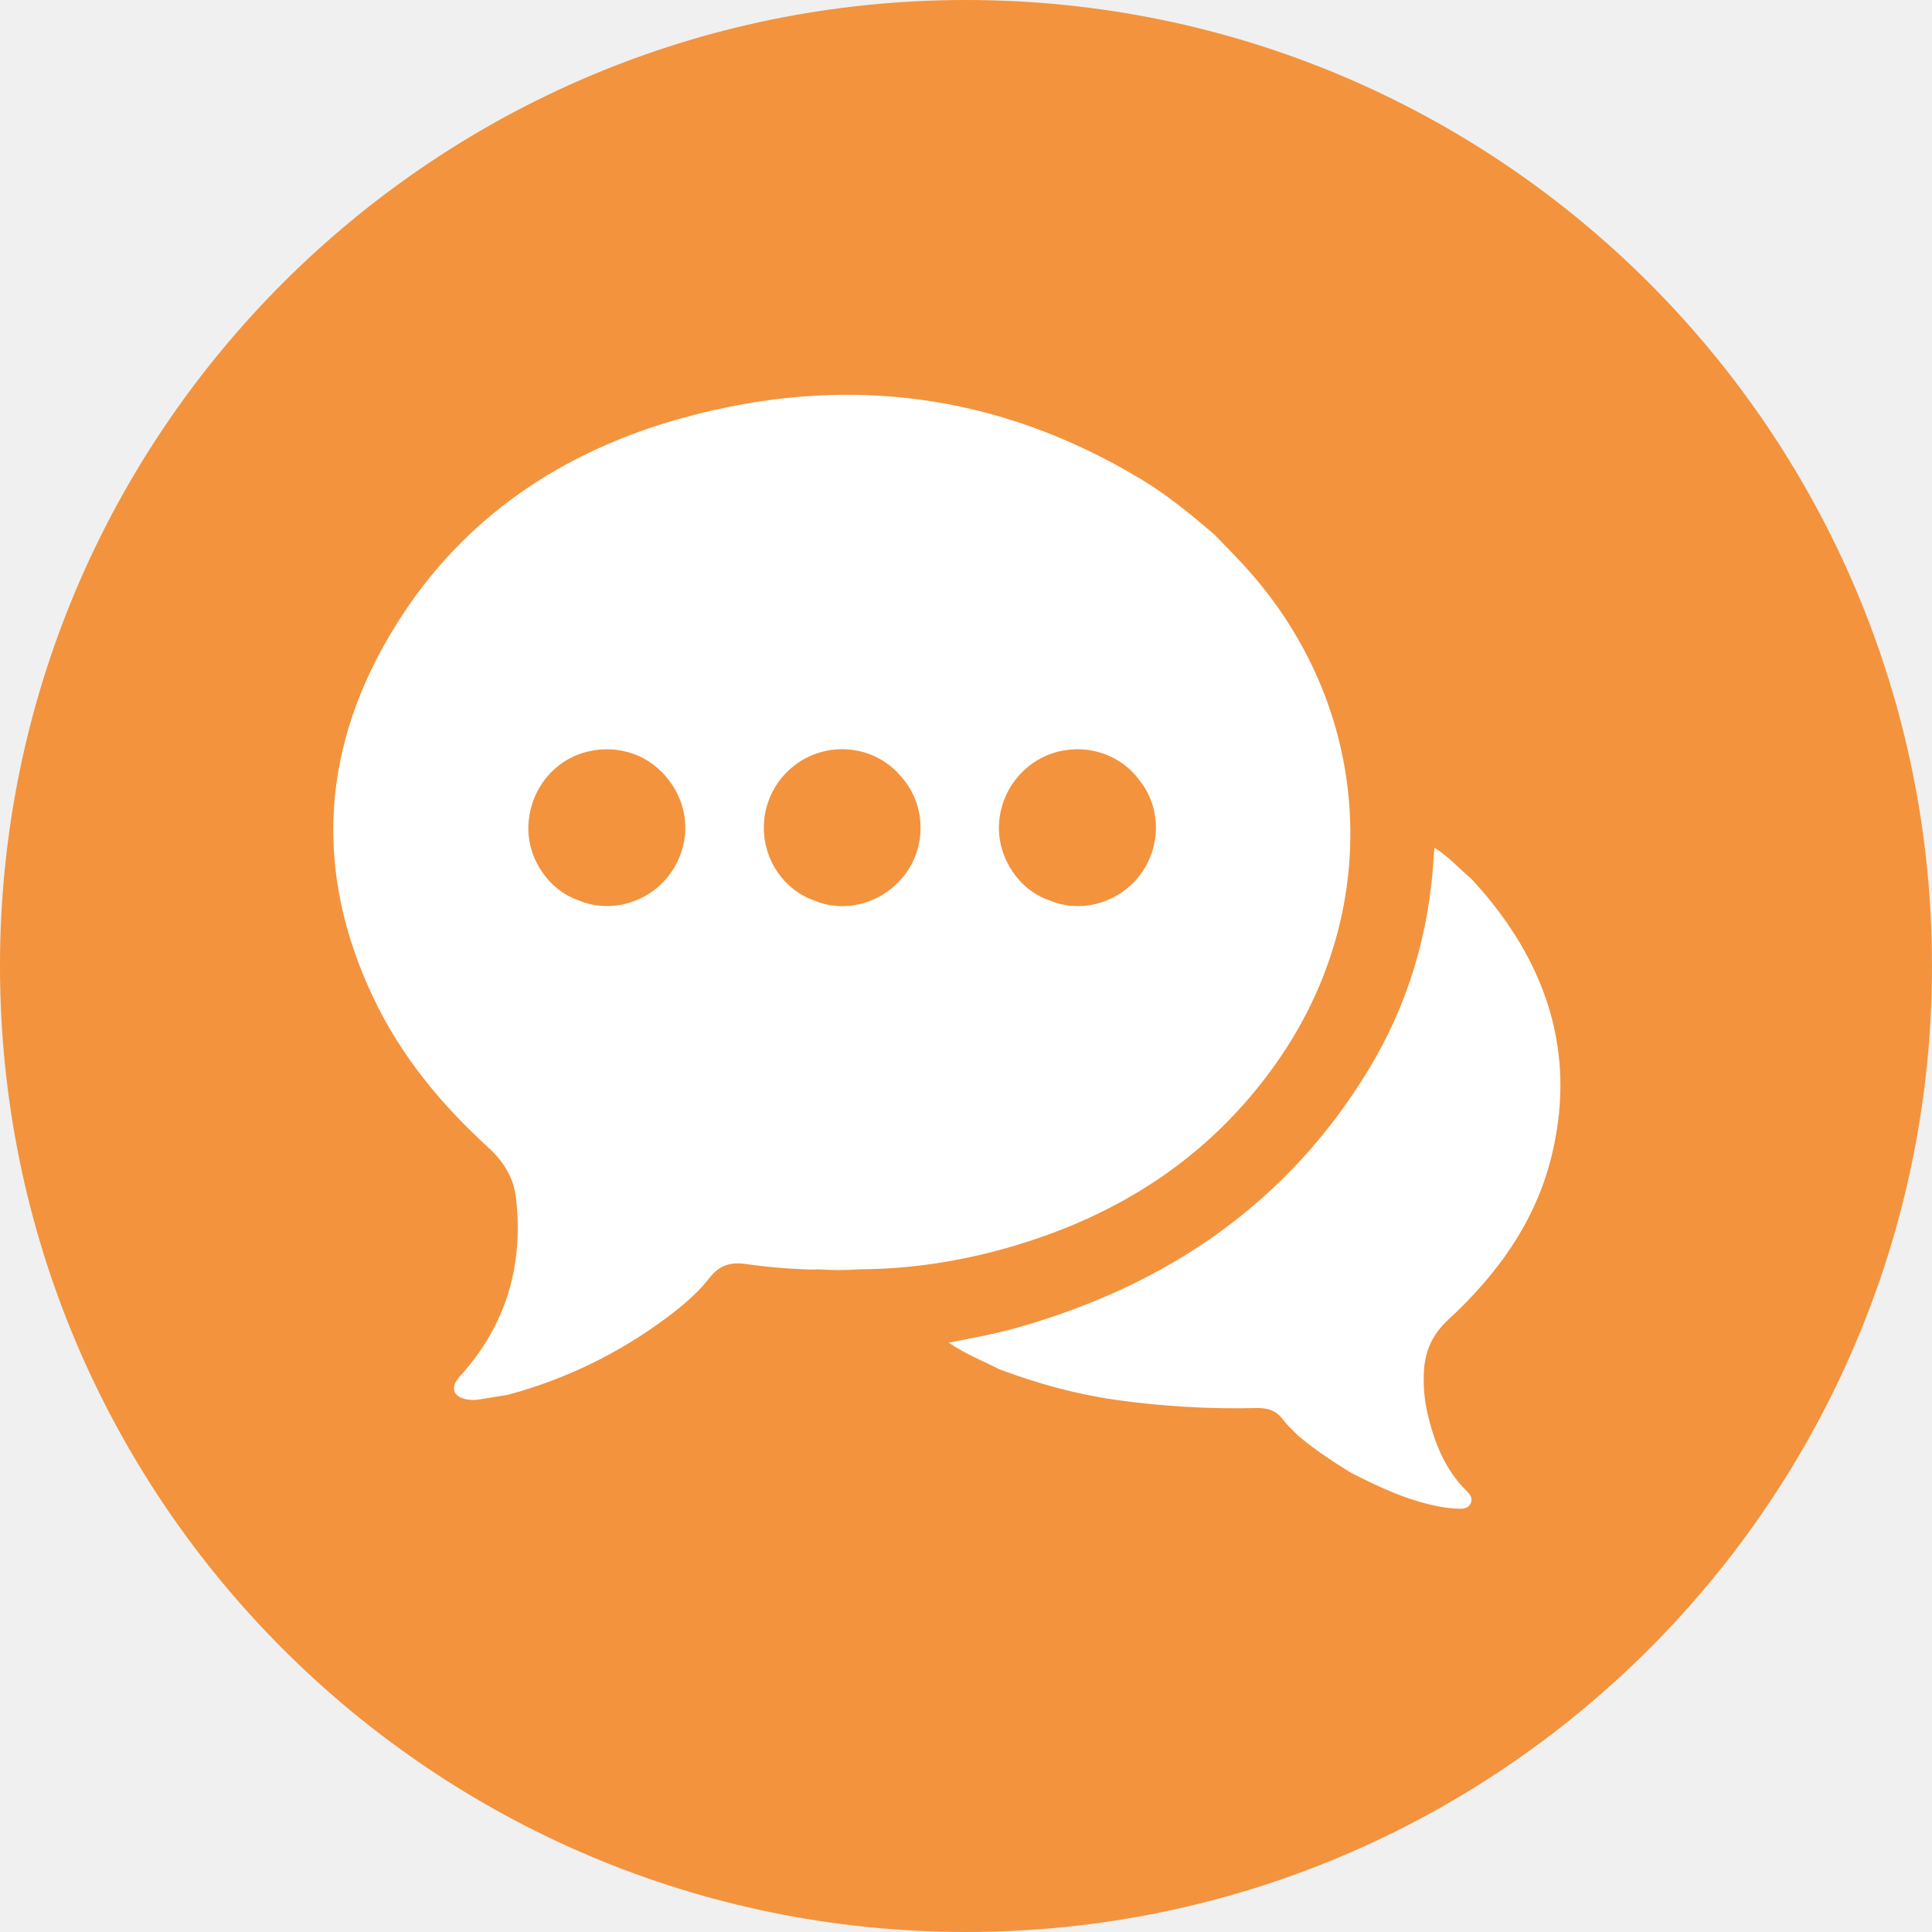
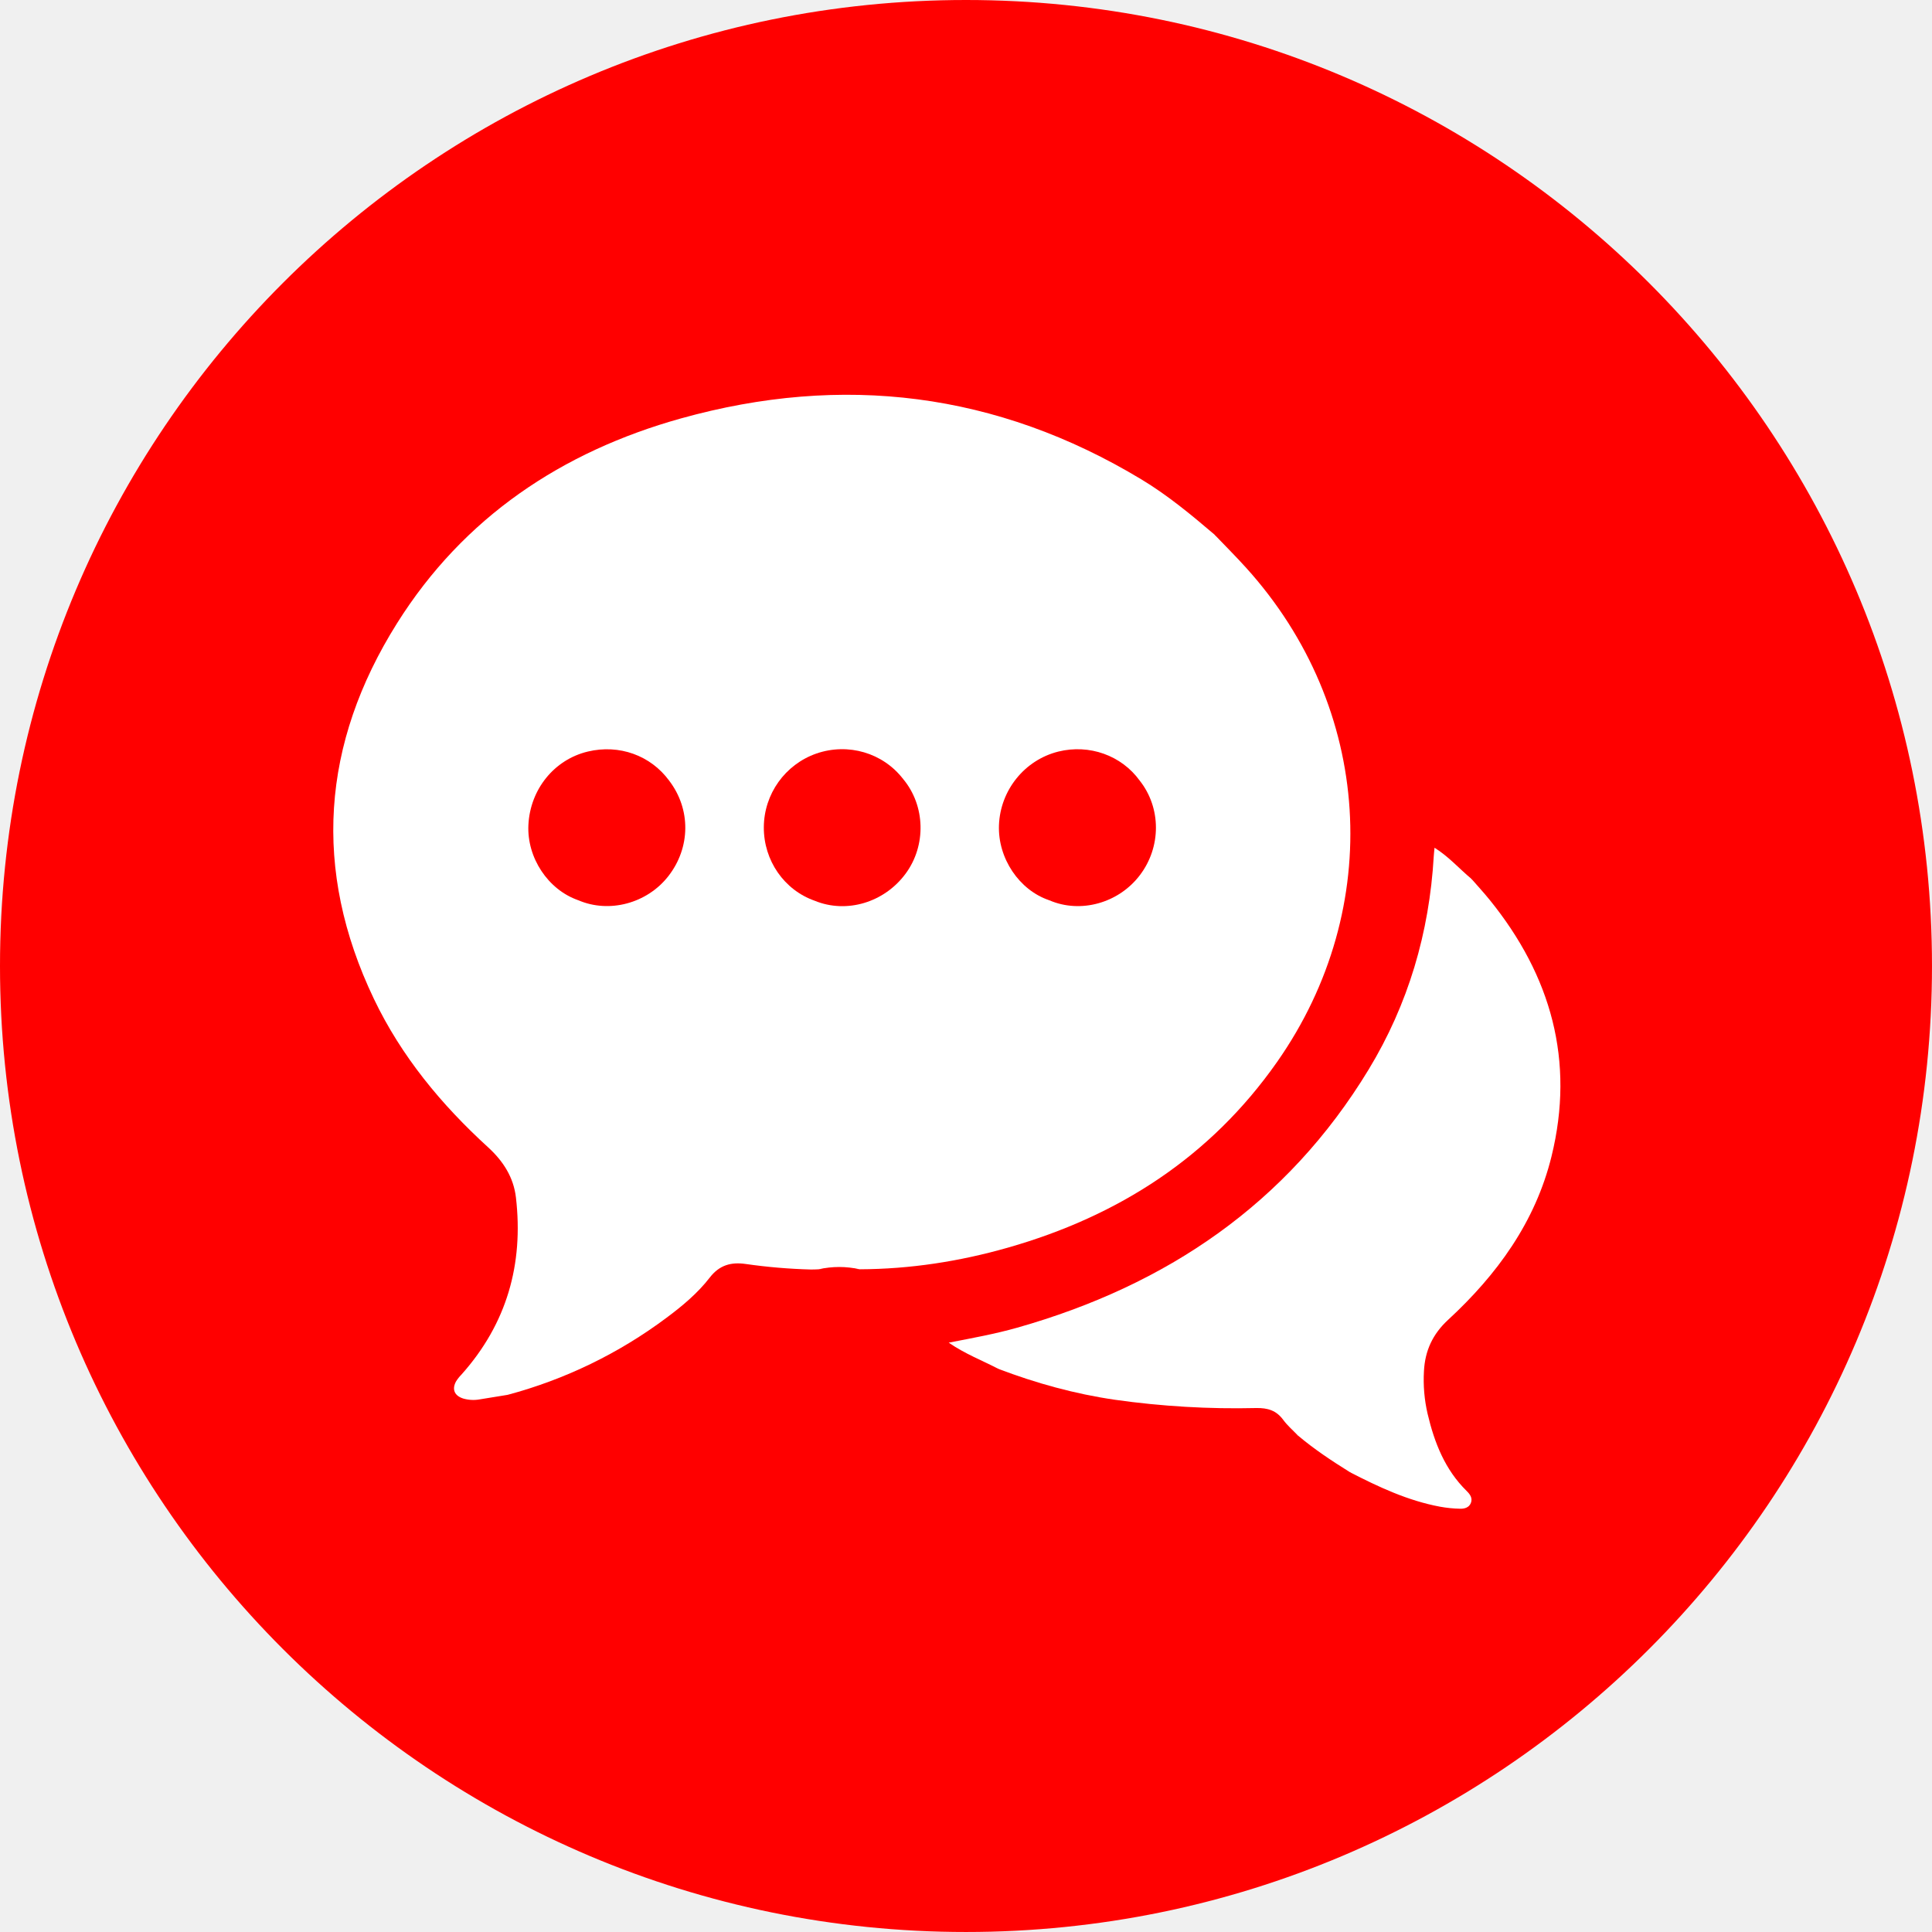
<svg xmlns="http://www.w3.org/2000/svg" viewBox="0 0 1812.71 1812.71">
  <defs>
-     <style>.cls-1{fill:#f3933d;}.cls-2{fill:#fff;}.cls-3{fill:#f3933d;}.cls-4{fill:#fcfef1;}</style>
+     <style>.cls-1{fill:#ff0000;}.cls-2{fill:#fff;}.cls-3{fill:#ff0000;}.cls-4{fill:#ff0000;}</style>
  </defs>
  <g id="Layer_2" data-name="Layer 2">
    <g id="Layer_1-2" data-name="Layer 1">
      <circle class="cls-1" cx="906.35" cy="906.35" r="906.35" />
      <path class="cls-2" d="M476.33,1308.71c-8.72,1.42-17.43,2.89-26.16,4.25a33.85,33.85,0,0,1-15.43-.75c-8.35-2.58-11-8.69-6.77-16.23a38.45,38.45,0,0,1,5.11-6.41c42.41-47.55,58.26-103.36,51-166-2.2-18.9-11.83-34-26-47-43.92-40.06-81.46-85.39-107.23-139.28-58-121.31-49.16-239.71,21.65-352.47C434.92,485.38,527.26,423.73,639,392.56c151.53-42.25,296.31-24.58,432,57.28,24.62,14.86,46.69,33.15,68.51,51.75,14.55,9.78,26.53,22.36,37.66,35.69,51.49,61.61,83.7,131.55,91.2,212.13,7.07,76-8.88,147.24-46,213.41-60.42,107.82-153.74,173.83-270.54,209.1-40,12.07-81,18-122.5,21.7a94.71,94.71,0,0,1-23.78-.55,113.54,113.54,0,0,0-36.19,0c-23.29,2.72-46.23-1.42-69.19-4.12-12.91-1.52-23.23,1.16-31.75,11.45-22.09,26.7-50,46.32-79.47,63.86a430.44,430.44,0,0,1-97.72,43.12C486.46,1308.76,481.61,1311.64,476.33,1308.71Z" />
      <path class="cls-2" d="M1266.77,1381.39c-17-10.57-33.68-21.59-49-34.54-7.64-1.31-11.63-7.61-16.28-12.6-6.75-7.22-14.41-10.18-24.32-10-53.11.94-105.93-2.11-158.17-12.53A484.24,484.24,0,0,1,948.65,1292c-4.51-1.63-9.54-2.64-11.93-7.65-15-7.87-31-13.86-46.57-24.59,22.57-4.38,43.67-8.21,64.29-14.06,140-39.69,253.16-116.19,329.61-242.07,37.27-61.36,57-128.54,61.18-200.23.13-2.37.42-4.73.73-8,13.4,8.36,23.2,19.69,34.55,29.14,12.44,6.36,19.82,17.88,27.8,28.43,32.57,43.07,53.06,91.24,57.55,145.38,5.13,61.89-10.21,118.77-44.35,170.51-18.23,27.62-38.88,53.23-64.19,74.85-16,13.64-18.58,32.45-18.36,51.75.34,29.64,8.55,57.18,24,82.57,4,6.61,9.41,12,14.47,17.68,4,4.49,7.26,9.58,4.11,15.75-3,5.83-8.76,7.92-14.76,7.23-35.43-4.08-68.35-15.36-98.14-35.23A7.57,7.57,0,0,1,1266.77,1381.39Z" />
      <path class="cls-1" d="M847.36,730.9c20.9,25,21.87,62.41,2.31,88.85-20,27.1-55.42,37.65-85.21,25.4-12.41-11.24-14.72-26.56-15.12-41.77-.89-34.15,25.08-66.79,58.37-74.06C820.88,726.44,834.32,726,847.36,730.9Z" />
      <path class="cls-1" d="M627.85,732.46c20.48,26.81,20.15,62.83-.83,89.68-20,25.53-55.47,35-84.43,22.51-16.32-18.3-18.6-52.07-5.18-76.6,16.22-29.64,45.79-44.48,79.62-40.17C621.19,728.41,624.4,730.56,627.85,732.46Z" />
      <path class="cls-1" d="M1069.31,732.38c20.3,25.61,20.34,62.38.09,88.87-20,26.24-55.72,36.08-84.89,23.43-17.15-21.14-18-44.85-8.79-68.88,12.95-33.87,46.82-52.71,82.77-47.93C1062.68,728.42,1065.57,731.22,1069.31,732.38Z" />
      <path class="cls-3" d="M936.72,1284.35c35.47,13.49,71.87,23.55,109.46,29a806.52,806.52,0,0,0,132.48,7.75c10.75-.21,18.88,2.27,25.35,11.11,3.92,5.35,9.12,9.78,13.74,14.62-14,3.87-28.52,2.54-42.49,1.19-16.07-1.55-32.16-1.33-48.22-2.63-67.76-5.49-132.7-20.37-192.81-53.17-2.36-1.29-4.51-3-7-4.62C930.26,1285.09,933.52,1284.81,936.72,1284.35Z" />
      <path class="cls-3" d="M806.64,1190.91c47.31-.18,93.67-7.36,139.05-20.31,103.76-29.59,190-85,252.57-174.26,101.51-144.84,89.56-332.45-29.1-463.64-9.6-10.63-19.77-20.75-29.67-31.11,9.46,2.61,16,9.83,22.91,15.84,35,30.27,65.07,64.93,88.64,104.93,26,44.13,42.64,91.44,49.15,142.43,8,63.15-1.15,123.91-24.59,182.59-15.83,39.64-38.38,75.39-66.19,107.91-40.87,47.78-90,84.74-146.43,111.91-45.62,22-93.74,36-143.73,44.1-42.63,6.91-85.53,8.29-128.52,6.9-20.94-.68-41.82-3.39-62.71-5.33-10.42-1-18.45,3.23-24.79,11.05-22.85,28.2-52.11,48.49-83,66.55-37.88,22.15-77.92,39-121.24,47.62-8.55,1.69-17,1.48-25.5,1.33-4.79-.08-9.2-2.13-11-6.91-1.9-5-.18-9.43,3.81-13.17,3.55-3.32,6.7-7.07,10-10.63a437.06,437.06,0,0,0,148.87-72.17c15-11.14,29.39-23.13,40.8-37.9,9.06-11.72,20-14.69,33.8-12.69a526.35,526.35,0,0,0,61.05,5.17c2.43.07,4.86-.13,7.29-.2A177,177,0,0,1,806.64,1190.91Z" />
      <path class="cls-3" d="M1266.77,1381.39c26.89,13.87,54.22,26.64,84.25,32.26a117.16,117.16,0,0,0,19.06,1.92c3.91.08,8.17-1,9.93-5.28,1.92-4.73-.8-8.31-3.9-11.36-20.37-20-30.3-45.4-36.67-72.47a141.34,141.34,0,0,1-3.41-40c1-19.16,8.17-34.75,22.67-48.13,45.9-42.35,81.84-91.73,97-153.28,22.1-89.76-.42-169.55-57.84-240.54-5.55-6.86-11.55-13.36-17.34-20,3.14-3.61,4.75.08,6.63,1.51,29.51,22.43,53.23,50.11,72.61,81.49a269.73,269.73,0,0,1,34.59,87.17q17.28,82.74-17.54,159.81c-20.15,44.67-50.35,81.93-86.15,114.9-18,16.61-20.38,38.37-18.77,60.63a167.79,167.79,0,0,0,20,68.84c5,9.16,10.78,17.6,18.41,24.82,3.49,3.31,7.21,7.2,5.28,12.69-2.17,6.18-7.69,6-13,5.93-21.8-.37-42.07-7.37-61.65-15.77-24.65-10.59-48.65-22.73-70.09-39.24C1268.93,1385.8,1265.32,1385.27,1266.77,1381.39Z" />
      <path class="cls-3" d="M1069.31,732.38c-12.82-1.55-25.64-3.41-38.48-.33-48.91,11.73-71.74,62.66-48.09,107.11.88,1.66,3.58,2.93,1.77,5.52-28.25-9.44-48.36-39.41-47.23-70.38,1.2-32.88,24.08-61.26,55.75-69.14C1022,698,1052.17,708.71,1069.31,732.38Z" />
      <path class="cls-3" d="M627.85,732.46c-19.51-2.79-38.55-3.73-57.05,5.94-34.27,17.9-49.19,62-32.13,96.64,1.51,3.05,4.93,5.49,3.92,9.61-28.35-9.8-48.3-39.89-46.82-70.58,1.62-33.47,24.24-61.41,55.8-68.93C580.93,698.14,610.41,708.7,627.85,732.46Z" />
      <path class="cls-3" d="M847.36,730.9c-8-.1-16.08-.32-24.12-.28-35.14.17-64.93,27.34-70,62.21-2.8,19.23,3.11,35.83,11.24,52.32-28.69-10-48-37.79-47.82-69A73.67,73.67,0,0,1,766,707C795.81,696.74,828.4,706.34,847.36,730.9Z" />
      <path class="cls-4" d="M806.64,1190.91a243.77,243.77,0,0,1-38.5,0A87.45,87.45,0,0,1,806.64,1190.91Z" />
    </g>
  </g>
</svg>
